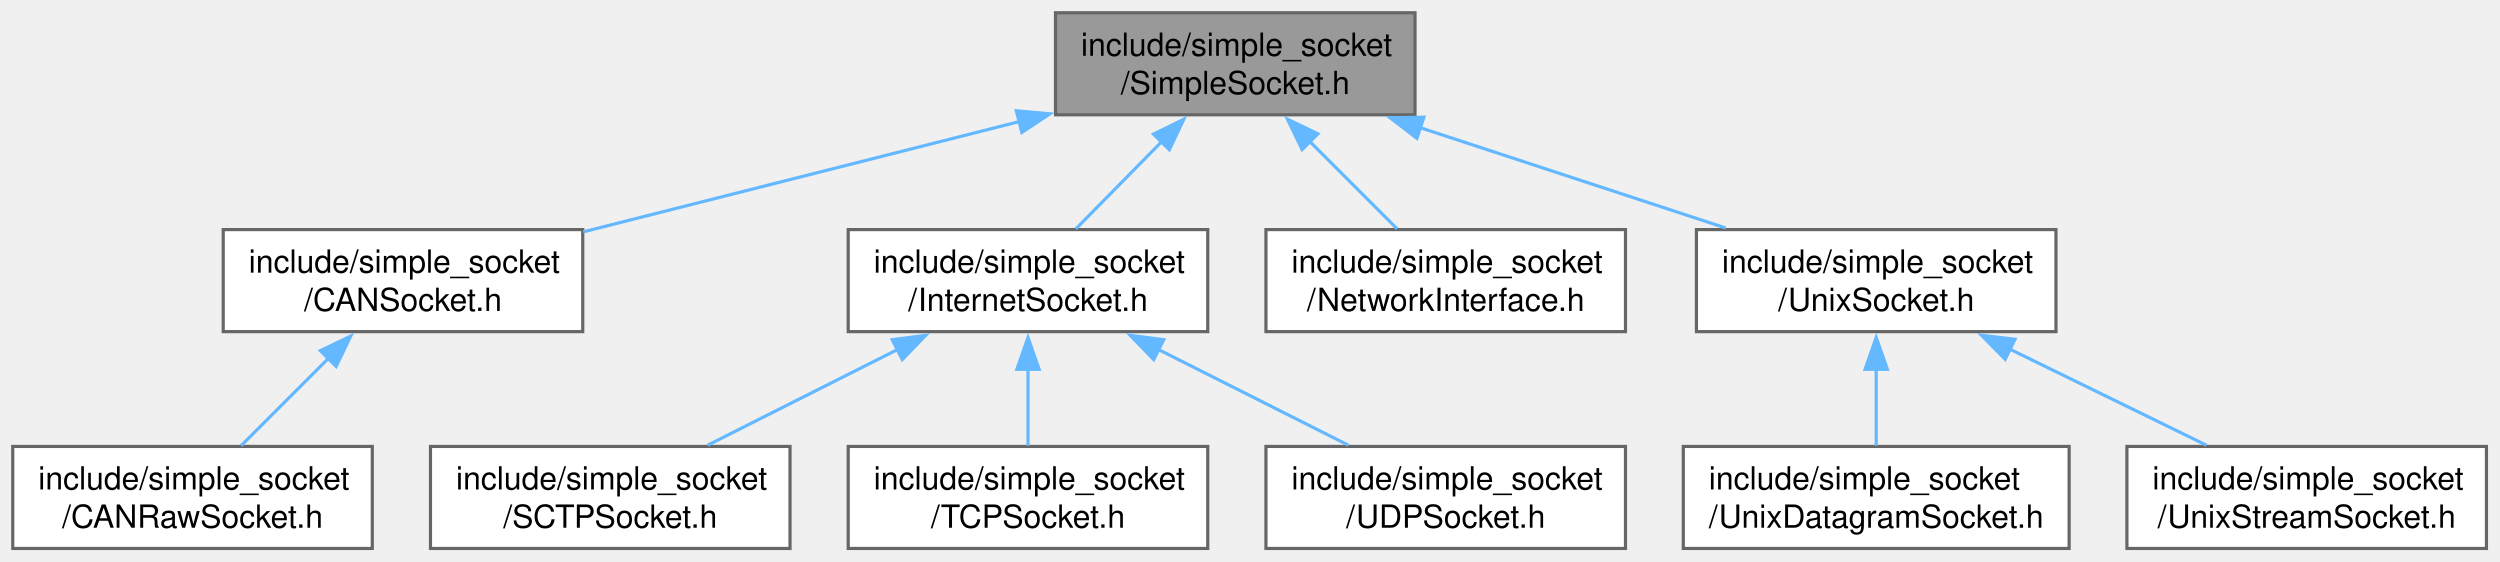
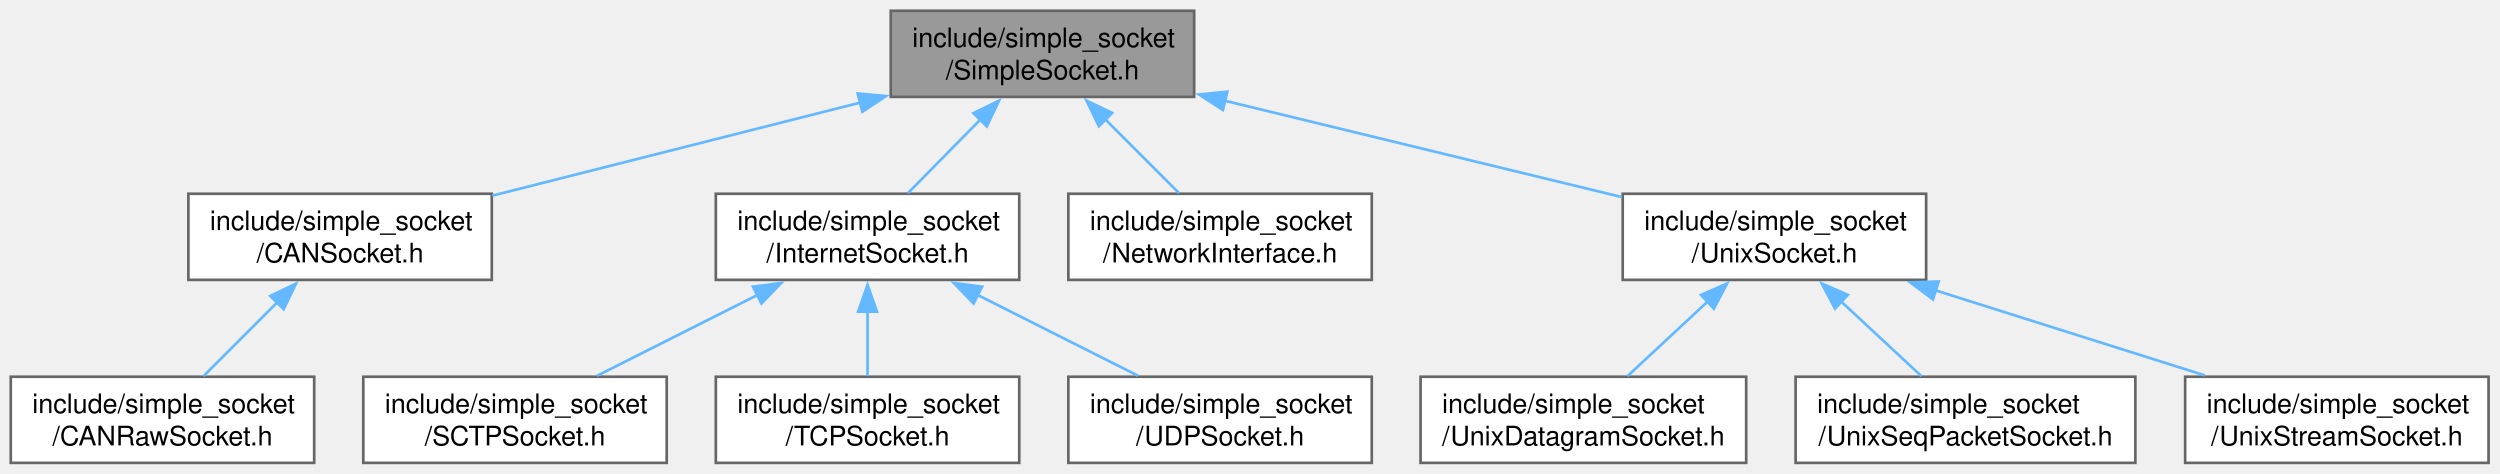
- <svg xmlns="http://www.w3.org/2000/svg" xmlns:xlink="http://www.w3.org/1999/xlink" width="784pt" height="176pt" viewBox="0.00 0.00 784.00 176.00">
+ <svg xmlns="http://www.w3.org/2000/svg" xmlns:xlink="http://www.w3.org/1999/xlink" width="929pt" height="176pt" viewBox="0.00 0.00 929.00 176.00">
  <g id="graph0" class="graph" transform="scale(1 1) rotate(0) translate(4 172)">
    <g id="Node000001" class="node">
      <g id="a_Node000001">
        <a xlink:title=" ">
          <polygon fill="#999999" stroke="#666666" points="439.75,-168 327,-168 327,-136 439.75,-136 439.75,-168" />
          <text xml:space="preserve" text-anchor="start" x="335" y="-154.5" font-family="Helvetica,sans-Serif" font-size="10.00">include/simple_socket</text>
          <text xml:space="preserve" text-anchor="middle" x="383.38" y="-142.5" font-family="Helvetica,sans-Serif" font-size="10.00">/SimpleSocket.h</text>
        </a>
      </g>
    </g>
    <g id="Node000002" class="node">
      <g id="a_Node000002">
        <a xlink:href="CANSocket_8h.html" target="_top" xlink:title=" ">
          <polygon fill="white" stroke="#666666" points="178.75,-100 66,-100 66,-68 178.75,-68 178.75,-100" />
          <text xml:space="preserve" text-anchor="start" x="74" y="-86.5" font-family="Helvetica,sans-Serif" font-size="10.00">include/simple_socket</text>
          <text xml:space="preserve" text-anchor="middle" x="122.38" y="-74.5" font-family="Helvetica,sans-Serif" font-size="10.00">/CANSocket.h</text>
        </a>
      </g>
    </g>
    <g id="edge1_Node000001_Node000002" class="edge">
      <g id="a_edge1_Node000001_Node000002">
        <a xlink:title=" ">
          <path fill="none" stroke="#63b8ff" d="M315.65,-133.87C273.18,-123.13 219.06,-109.45 178.9,-99.29" />
          <polygon fill="#63b8ff" stroke="#63b8ff" points="314.72,-137.25 325.27,-136.31 316.44,-130.46 314.72,-137.25" />
        </a>
      </g>
    </g>
    <g id="Node000004" class="node">
      <g id="a_Node000004">
        <a xlink:href="InternetSocket_8h.html" target="_top" xlink:title=" ">
          <polygon fill="white" stroke="#666666" points="374.75,-100 262,-100 262,-68 374.75,-68 374.75,-100" />
          <text xml:space="preserve" text-anchor="start" x="270" y="-86.5" font-family="Helvetica,sans-Serif" font-size="10.00">include/simple_socket</text>
          <text xml:space="preserve" text-anchor="middle" x="318.38" y="-74.5" font-family="Helvetica,sans-Serif" font-size="10.00">/InternetSocket.h</text>
        </a>
      </g>
    </g>
    <g id="edge3_Node000001_Node000004" class="edge">
      <g id="a_edge3_Node000001_Node000004">
        <a xlink:title=" ">
          <path fill="none" stroke="#63b8ff" d="M360.44,-127.71C351.45,-118.59 341.39,-108.37 333.37,-100.22" />
          <polygon fill="#63b8ff" stroke="#63b8ff" points="357.73,-129.95 367.24,-134.61 362.71,-125.03 357.73,-129.95" />
        </a>
      </g>
    </g>
    <g id="Node000008" class="node">
      <g id="a_Node000008">
        <a xlink:href="NetworkInterface_8h.html" target="_top" xlink:title=" ">
          <polygon fill="white" stroke="#666666" points="505.75,-100 393,-100 393,-68 505.75,-68 505.75,-100" />
          <text xml:space="preserve" text-anchor="start" x="401" y="-86.5" font-family="Helvetica,sans-Serif" font-size="10.00">include/simple_socket</text>
          <text xml:space="preserve" text-anchor="middle" x="449.38" y="-74.5" font-family="Helvetica,sans-Serif" font-size="10.00">/NetworkInterface.h</text>
        </a>
      </g>
    </g>
    <g id="edge7_Node000001_Node000008" class="edge">
      <g id="a_edge7_Node000001_Node000008">
        <a xlink:title=" ">
          <path fill="none" stroke="#63b8ff" d="M406.67,-127.71C415.79,-118.59 426,-108.37 434.15,-100.22" />
          <polygon fill="#63b8ff" stroke="#63b8ff" points="404.35,-125.08 399.75,-134.62 409.3,-130.03 404.35,-125.08" />
        </a>
      </g>
    </g>
    <g id="Node000009" class="node">
      <g id="a_Node000009">
        <a xlink:href="UnixSocket_8h.html" target="_top" xlink:title=" ">
-           <polygon fill="white" stroke="#666666" points="640.75,-100 528,-100 528,-68 640.75,-68 640.75,-100" />
-           <text xml:space="preserve" text-anchor="start" x="536" y="-86.5" font-family="Helvetica,sans-Serif" font-size="10.00">include/simple_socket</text>
-           <text xml:space="preserve" text-anchor="middle" x="584.38" y="-74.5" font-family="Helvetica,sans-Serif" font-size="10.00">/UnixSocket.h</text>
+           <polygon fill="white" stroke="#666666" points="711.75,-100 599,-100 599,-68 711.75,-68 711.75,-100" />
+           <text xml:space="preserve" text-anchor="start" x="607" y="-86.5" font-family="Helvetica,sans-Serif" font-size="10.00">include/simple_socket</text>
+           <text xml:space="preserve" text-anchor="middle" x="655.38" y="-74.5" font-family="Helvetica,sans-Serif" font-size="10.00">/UnixSocket.h</text>
        </a>
      </g>
    </g>
    <g id="edge8_Node000001_Node000009" class="edge">
      <g id="a_edge8_Node000001_Node000009">
        <a xlink:title=" ">
-           <path fill="none" stroke="#63b8ff" d="M441.39,-131.95C471.79,-121.97 508.56,-109.89 537.2,-100.49" />
-           <polygon fill="#63b8ff" stroke="#63b8ff" points="440.35,-128.61 431.94,-135.05 442.53,-135.26 440.35,-128.61" />
+           <path fill="none" stroke="#63b8ff" d="M451.02,-134.59C496.5,-123.55 555.77,-109.17 598.76,-98.74" />
+           <polygon fill="#63b8ff" stroke="#63b8ff" points="450.43,-131.13 441.53,-136.89 452.08,-137.93 450.43,-131.13" />
        </a>
      </g>
    </g>
    <g id="Node000003" class="node">
      <g id="a_Node000003">
        <a xlink:href="CANRawSocket_8h.html" target="_top" xlink:title=" ">
          <polygon fill="white" stroke="#666666" points="112.75,-32 0,-32 0,0 112.75,0 112.75,-32" />
          <text xml:space="preserve" text-anchor="start" x="8" y="-18.5" font-family="Helvetica,sans-Serif" font-size="10.00">include/simple_socket</text>
          <text xml:space="preserve" text-anchor="middle" x="56.38" y="-6.5" font-family="Helvetica,sans-Serif" font-size="10.00">/CANRawSocket.h</text>
        </a>
      </g>
    </g>
    <g id="edge2_Node000002_Node000003" class="edge">
      <g id="a_edge2_Node000002_Node000003">
        <a xlink:title=" ">
          <path fill="none" stroke="#63b8ff" d="M99.08,-59.71C89.96,-50.59 79.75,-40.37 71.6,-32.22" />
          <polygon fill="#63b8ff" stroke="#63b8ff" points="96.45,-62.03 106,-66.62 101.4,-57.08 96.45,-62.03" />
        </a>
      </g>
    </g>
    <g id="Node000005" class="node">
      <g id="a_Node000005">
        <a xlink:href="SCTPSocket_8h.html" target="_top" xlink:title=" ">
          <polygon fill="white" stroke="#666666" points="243.75,-32 131,-32 131,0 243.75,0 243.75,-32" />
          <text xml:space="preserve" text-anchor="start" x="139" y="-18.5" font-family="Helvetica,sans-Serif" font-size="10.00">include/simple_socket</text>
          <text xml:space="preserve" text-anchor="middle" x="187.38" y="-6.5" font-family="Helvetica,sans-Serif" font-size="10.00">/SCTPSocket.h</text>
        </a>
      </g>
    </g>
    <g id="edge4_Node000004_Node000005" class="edge">
      <g id="a_edge4_Node000004_Node000005">
        <a xlink:title=" ">
          <path fill="none" stroke="#63b8ff" d="M277.63,-62.47C258.34,-52.75 235.68,-41.34 217.9,-32.38" />
          <polygon fill="#63b8ff" stroke="#63b8ff" points="275.8,-65.47 286.31,-66.84 278.95,-59.22 275.8,-65.47" />
        </a>
      </g>
    </g>
    <g id="Node000006" class="node">
      <g id="a_Node000006">
        <a xlink:href="TCPSocket_8h.html" target="_top" xlink:title=" ">
          <polygon fill="white" stroke="#666666" points="374.75,-32 262,-32 262,0 374.75,0 374.75,-32" />
          <text xml:space="preserve" text-anchor="start" x="270" y="-18.5" font-family="Helvetica,sans-Serif" font-size="10.00">include/simple_socket</text>
          <text xml:space="preserve" text-anchor="middle" x="318.38" y="-6.5" font-family="Helvetica,sans-Serif" font-size="10.00">/TCPSocket.h</text>
        </a>
      </g>
    </g>
    <g id="edge5_Node000004_Node000006" class="edge">
      <g id="a_edge5_Node000004_Node000006">
        <a xlink:title=" ">
          <path fill="none" stroke="#63b8ff" d="M318.38,-56.31C318.38,-48.12 318.38,-39.38 318.38,-32.22" />
          <polygon fill="#63b8ff" stroke="#63b8ff" points="314.88,-56.18 318.38,-66.18 321.88,-56.18 314.88,-56.18" />
        </a>
      </g>
    </g>
    <g id="Node000007" class="node">
      <g id="a_Node000007">
        <a xlink:href="UDPSocket_8h.html" target="_top" xlink:title=" ">
          <polygon fill="white" stroke="#666666" points="505.75,-32 393,-32 393,0 505.75,0 505.75,-32" />
          <text xml:space="preserve" text-anchor="start" x="401" y="-18.5" font-family="Helvetica,sans-Serif" font-size="10.00">include/simple_socket</text>
          <text xml:space="preserve" text-anchor="middle" x="449.38" y="-6.5" font-family="Helvetica,sans-Serif" font-size="10.00">/UDPSocket.h</text>
        </a>
      </g>
    </g>
    <g id="edge6_Node000004_Node000007" class="edge">
      <g id="a_edge6_Node000004_Node000007">
        <a xlink:title=" ">
          <path fill="none" stroke="#63b8ff" d="M359.12,-62.47C378.41,-52.75 401.07,-41.34 418.85,-32.38" />
          <polygon fill="#63b8ff" stroke="#63b8ff" points="357.8,-59.22 350.44,-66.84 360.95,-65.47 357.8,-59.22" />
        </a>
      </g>
    </g>
    <g id="Node000010" class="node">
      <g id="a_Node000010">
        <a xlink:href="UnixDatagramSocket_8h.html" target="_top" xlink:title=" ">
          <polygon fill="white" stroke="#666666" points="644.88,-32 523.88,-32 523.88,0 644.88,0 644.88,-32" />
          <text xml:space="preserve" text-anchor="start" x="531.88" y="-18.5" font-family="Helvetica,sans-Serif" font-size="10.00">include/simple_socket</text>
          <text xml:space="preserve" text-anchor="middle" x="584.38" y="-6.5" font-family="Helvetica,sans-Serif" font-size="10.00">/UnixDatagramSocket.h</text>
        </a>
      </g>
    </g>
    <g id="edge9_Node000009_Node000010" class="edge">
      <g id="a_edge9_Node000009_Node000010">
        <a xlink:title=" ">
-           <path fill="none" stroke="#63b8ff" d="M584.38,-56.31C584.38,-48.12 584.38,-39.38 584.38,-32.22" />
-           <polygon fill="#63b8ff" stroke="#63b8ff" points="580.88,-56.18 584.38,-66.18 587.88,-56.18 580.88,-56.18" />
+           <path fill="none" stroke="#63b8ff" d="M630.62,-59.99C620.73,-50.79 609.61,-40.46 600.75,-32.22" />
+           <polygon fill="#63b8ff" stroke="#63b8ff" points="628.09,-62.42 637.8,-66.66 632.86,-57.29 628.09,-62.42" />
        </a>
      </g>
    </g>
    <g id="Node000011" class="node">
      <g id="a_Node000011">
-         <a xlink:href="UnixStreamSocket_8h.html" target="_top" xlink:title=" ">
-           <polygon fill="white" stroke="#666666" points="775.75,-32 663,-32 663,0 775.75,0 775.75,-32" />
-           <text xml:space="preserve" text-anchor="start" x="671" y="-18.5" font-family="Helvetica,sans-Serif" font-size="10.00">include/simple_socket</text>
-           <text xml:space="preserve" text-anchor="middle" x="719.38" y="-6.5" font-family="Helvetica,sans-Serif" font-size="10.00">/UnixStreamSocket.h</text>
+         <a xlink:href="UnixSeqPacketSocket_8h.html" target="_top" xlink:title=" ">
+           <polygon fill="white" stroke="#666666" points="789.5,-32 663.25,-32 663.25,0 789.5,0 789.5,-32" />
+           <text xml:space="preserve" text-anchor="start" x="671.25" y="-18.5" font-family="Helvetica,sans-Serif" font-size="10.00">include/simple_socket</text>
+           <text xml:space="preserve" text-anchor="middle" x="726.38" y="-6.5" font-family="Helvetica,sans-Serif" font-size="10.00">/UnixSeqPacketSocket.h</text>
        </a>
      </g>
    </g>
    <g id="edge10_Node000009_Node000011" class="edge">
      <g id="a_edge10_Node000009_Node000011">
        <a xlink:title=" ">
-           <path fill="none" stroke="#63b8ff" d="M626.36,-62.47C646.25,-52.75 669.59,-41.34 687.92,-32.38" />
-           <polygon fill="#63b8ff" stroke="#63b8ff" points="624.83,-59.32 617.39,-66.86 627.91,-65.61 624.83,-59.32" />
+           <path fill="none" stroke="#63b8ff" d="M680.13,-59.99C690.02,-50.79 701.14,-40.46 710,-32.22" />
+           <polygon fill="#63b8ff" stroke="#63b8ff" points="677.89,-57.29 672.95,-66.66 682.66,-62.42 677.89,-57.29" />
+         </a>
+       </g>
+     </g>
+     <g id="Node000012" class="node">
+       <g id="a_Node000012">
+         <a xlink:href="UnixStreamSocket_8h.html" target="_top" xlink:title=" ">
+           <polygon fill="white" stroke="#666666" points="920.75,-32 808,-32 808,0 920.75,0 920.75,-32" />
+           <text xml:space="preserve" text-anchor="start" x="816" y="-18.5" font-family="Helvetica,sans-Serif" font-size="10.00">include/simple_socket</text>
+           <text xml:space="preserve" text-anchor="middle" x="864.38" y="-6.5" font-family="Helvetica,sans-Serif" font-size="10.00">/UnixStreamSocket.h</text>
+         </a>
+       </g>
+     </g>
+     <g id="edge11_Node000009_Node000012" class="edge">
+       <g id="a_edge11_Node000009_Node000012">
+         <a xlink:title=" ">
+           <path fill="none" stroke="#63b8ff" d="M715.28,-64.08C746.98,-54.07 785.41,-41.94 815.32,-32.49" />
+           <polygon fill="#63b8ff" stroke="#63b8ff" points="714.3,-60.72 705.82,-67.07 716.41,-67.4 714.3,-60.72" />
        </a>
      </g>
    </g>
  </g>
</svg>
